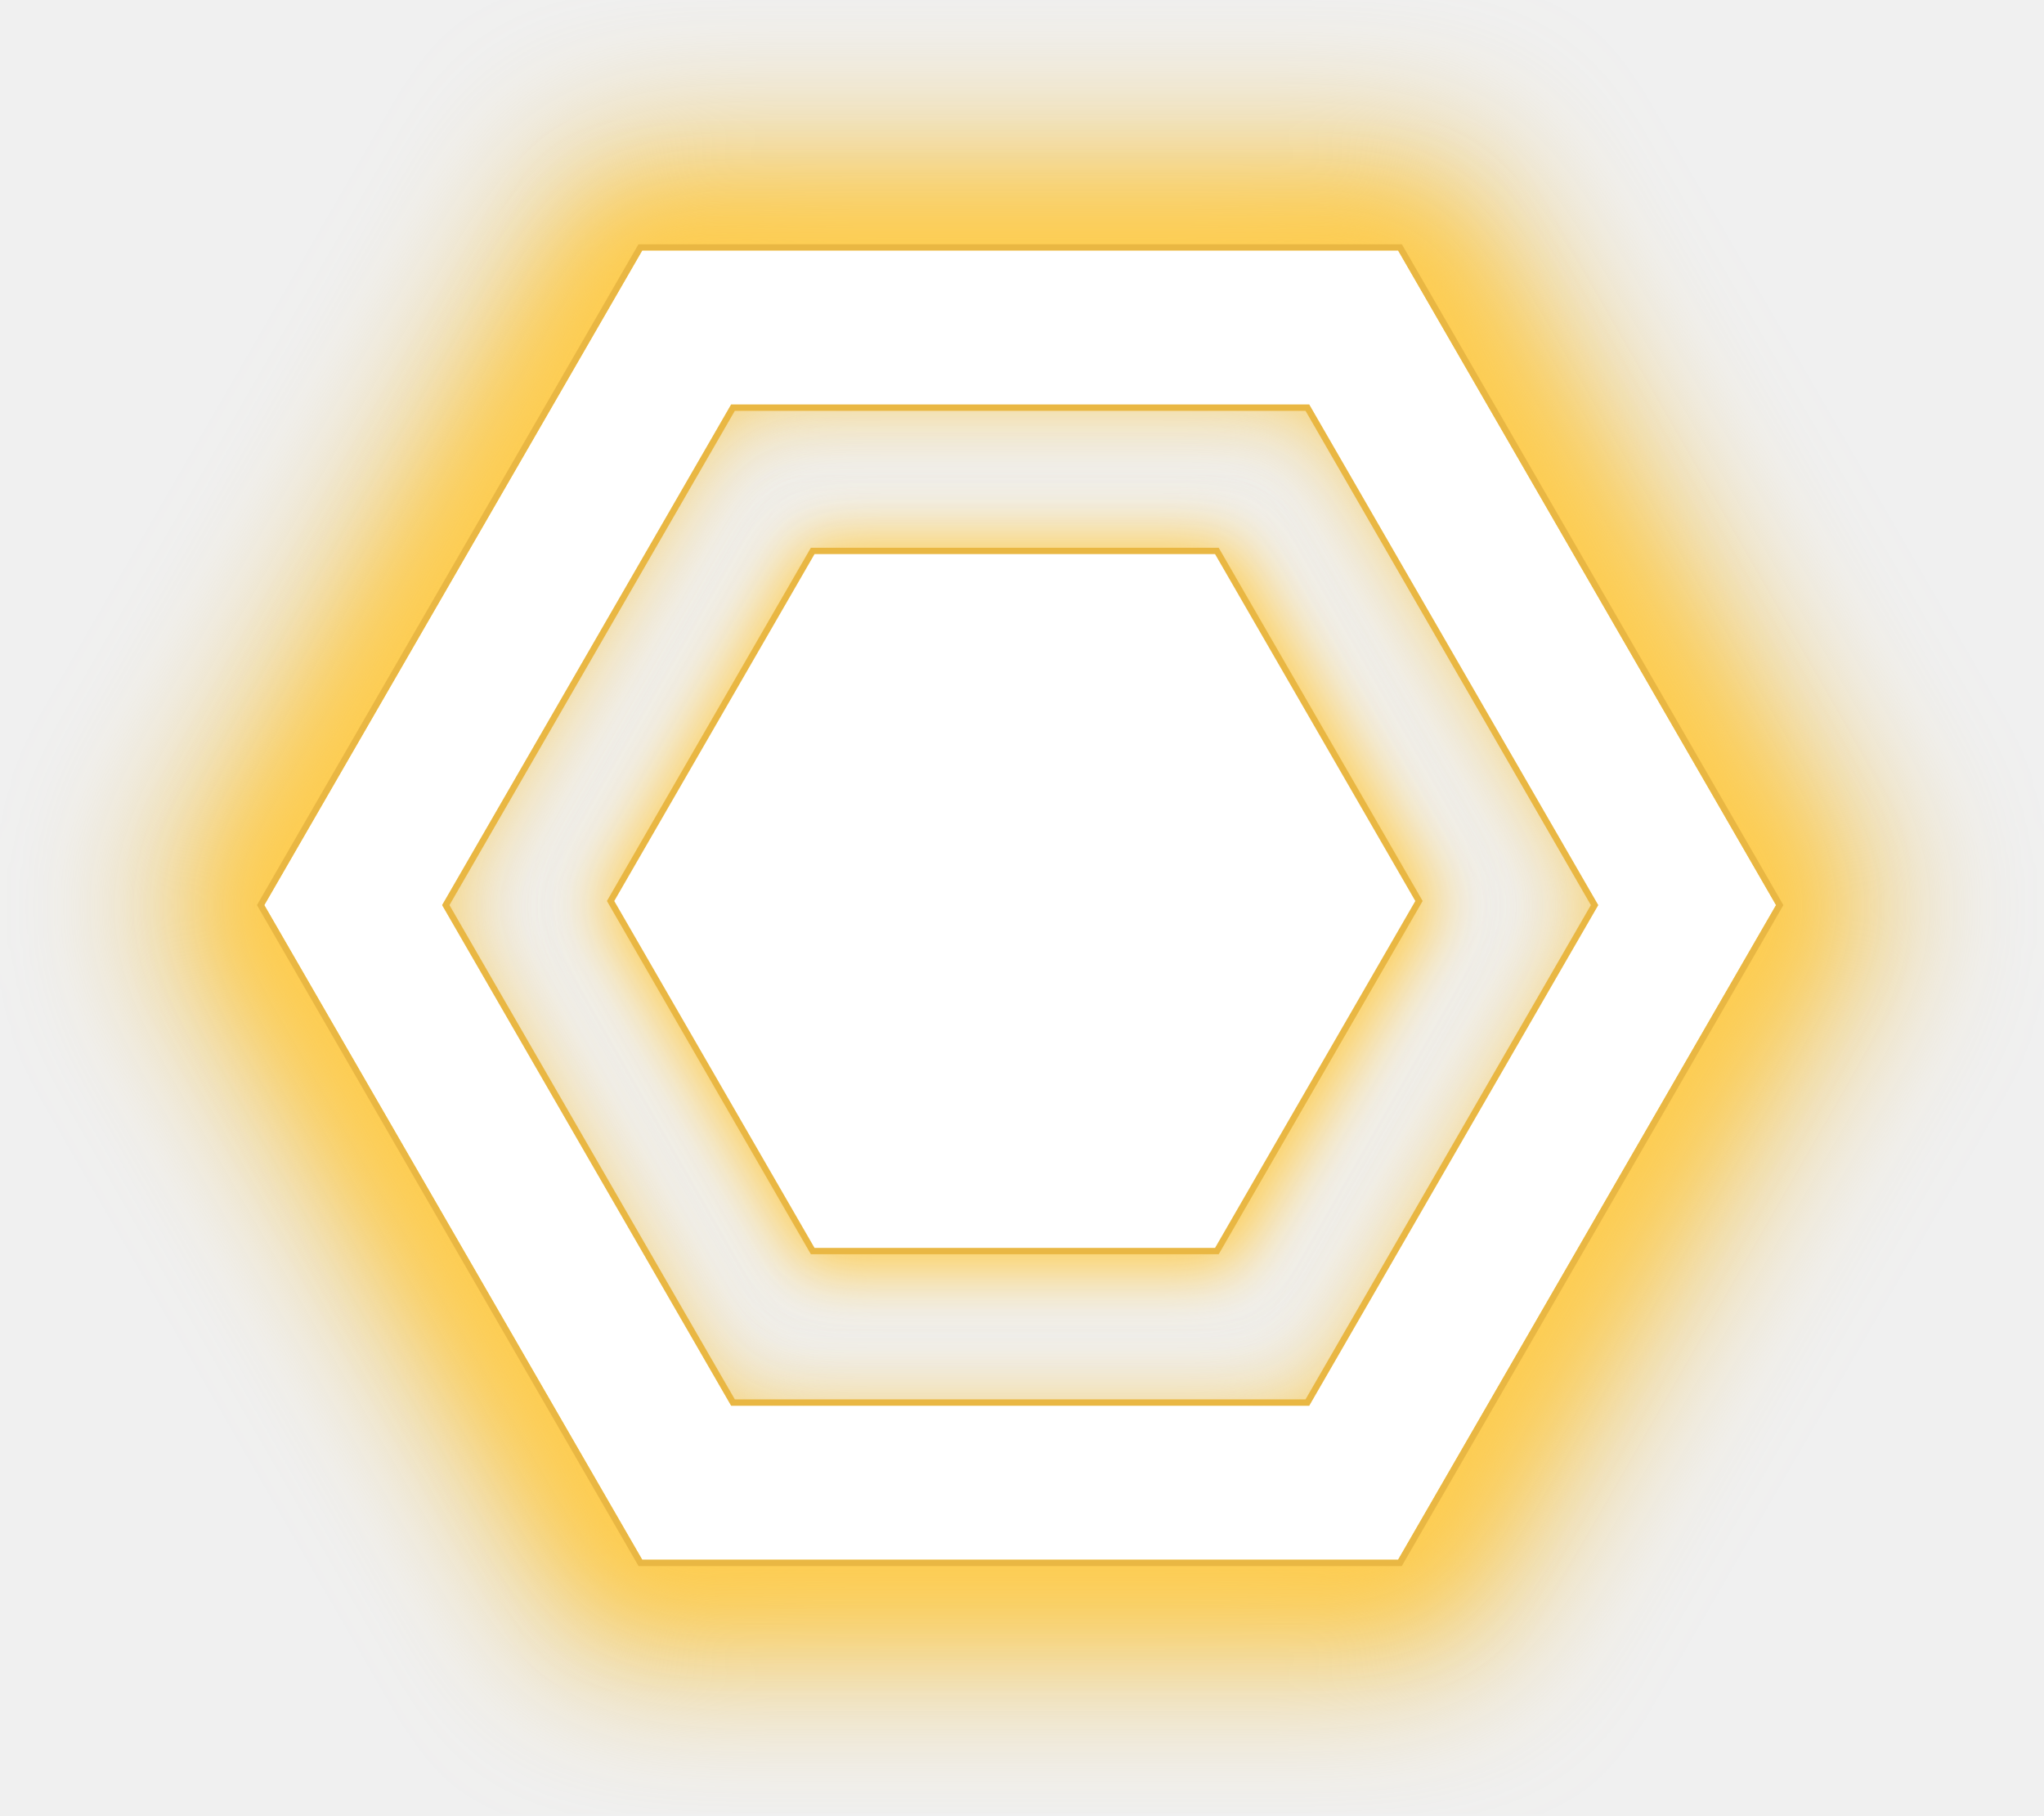
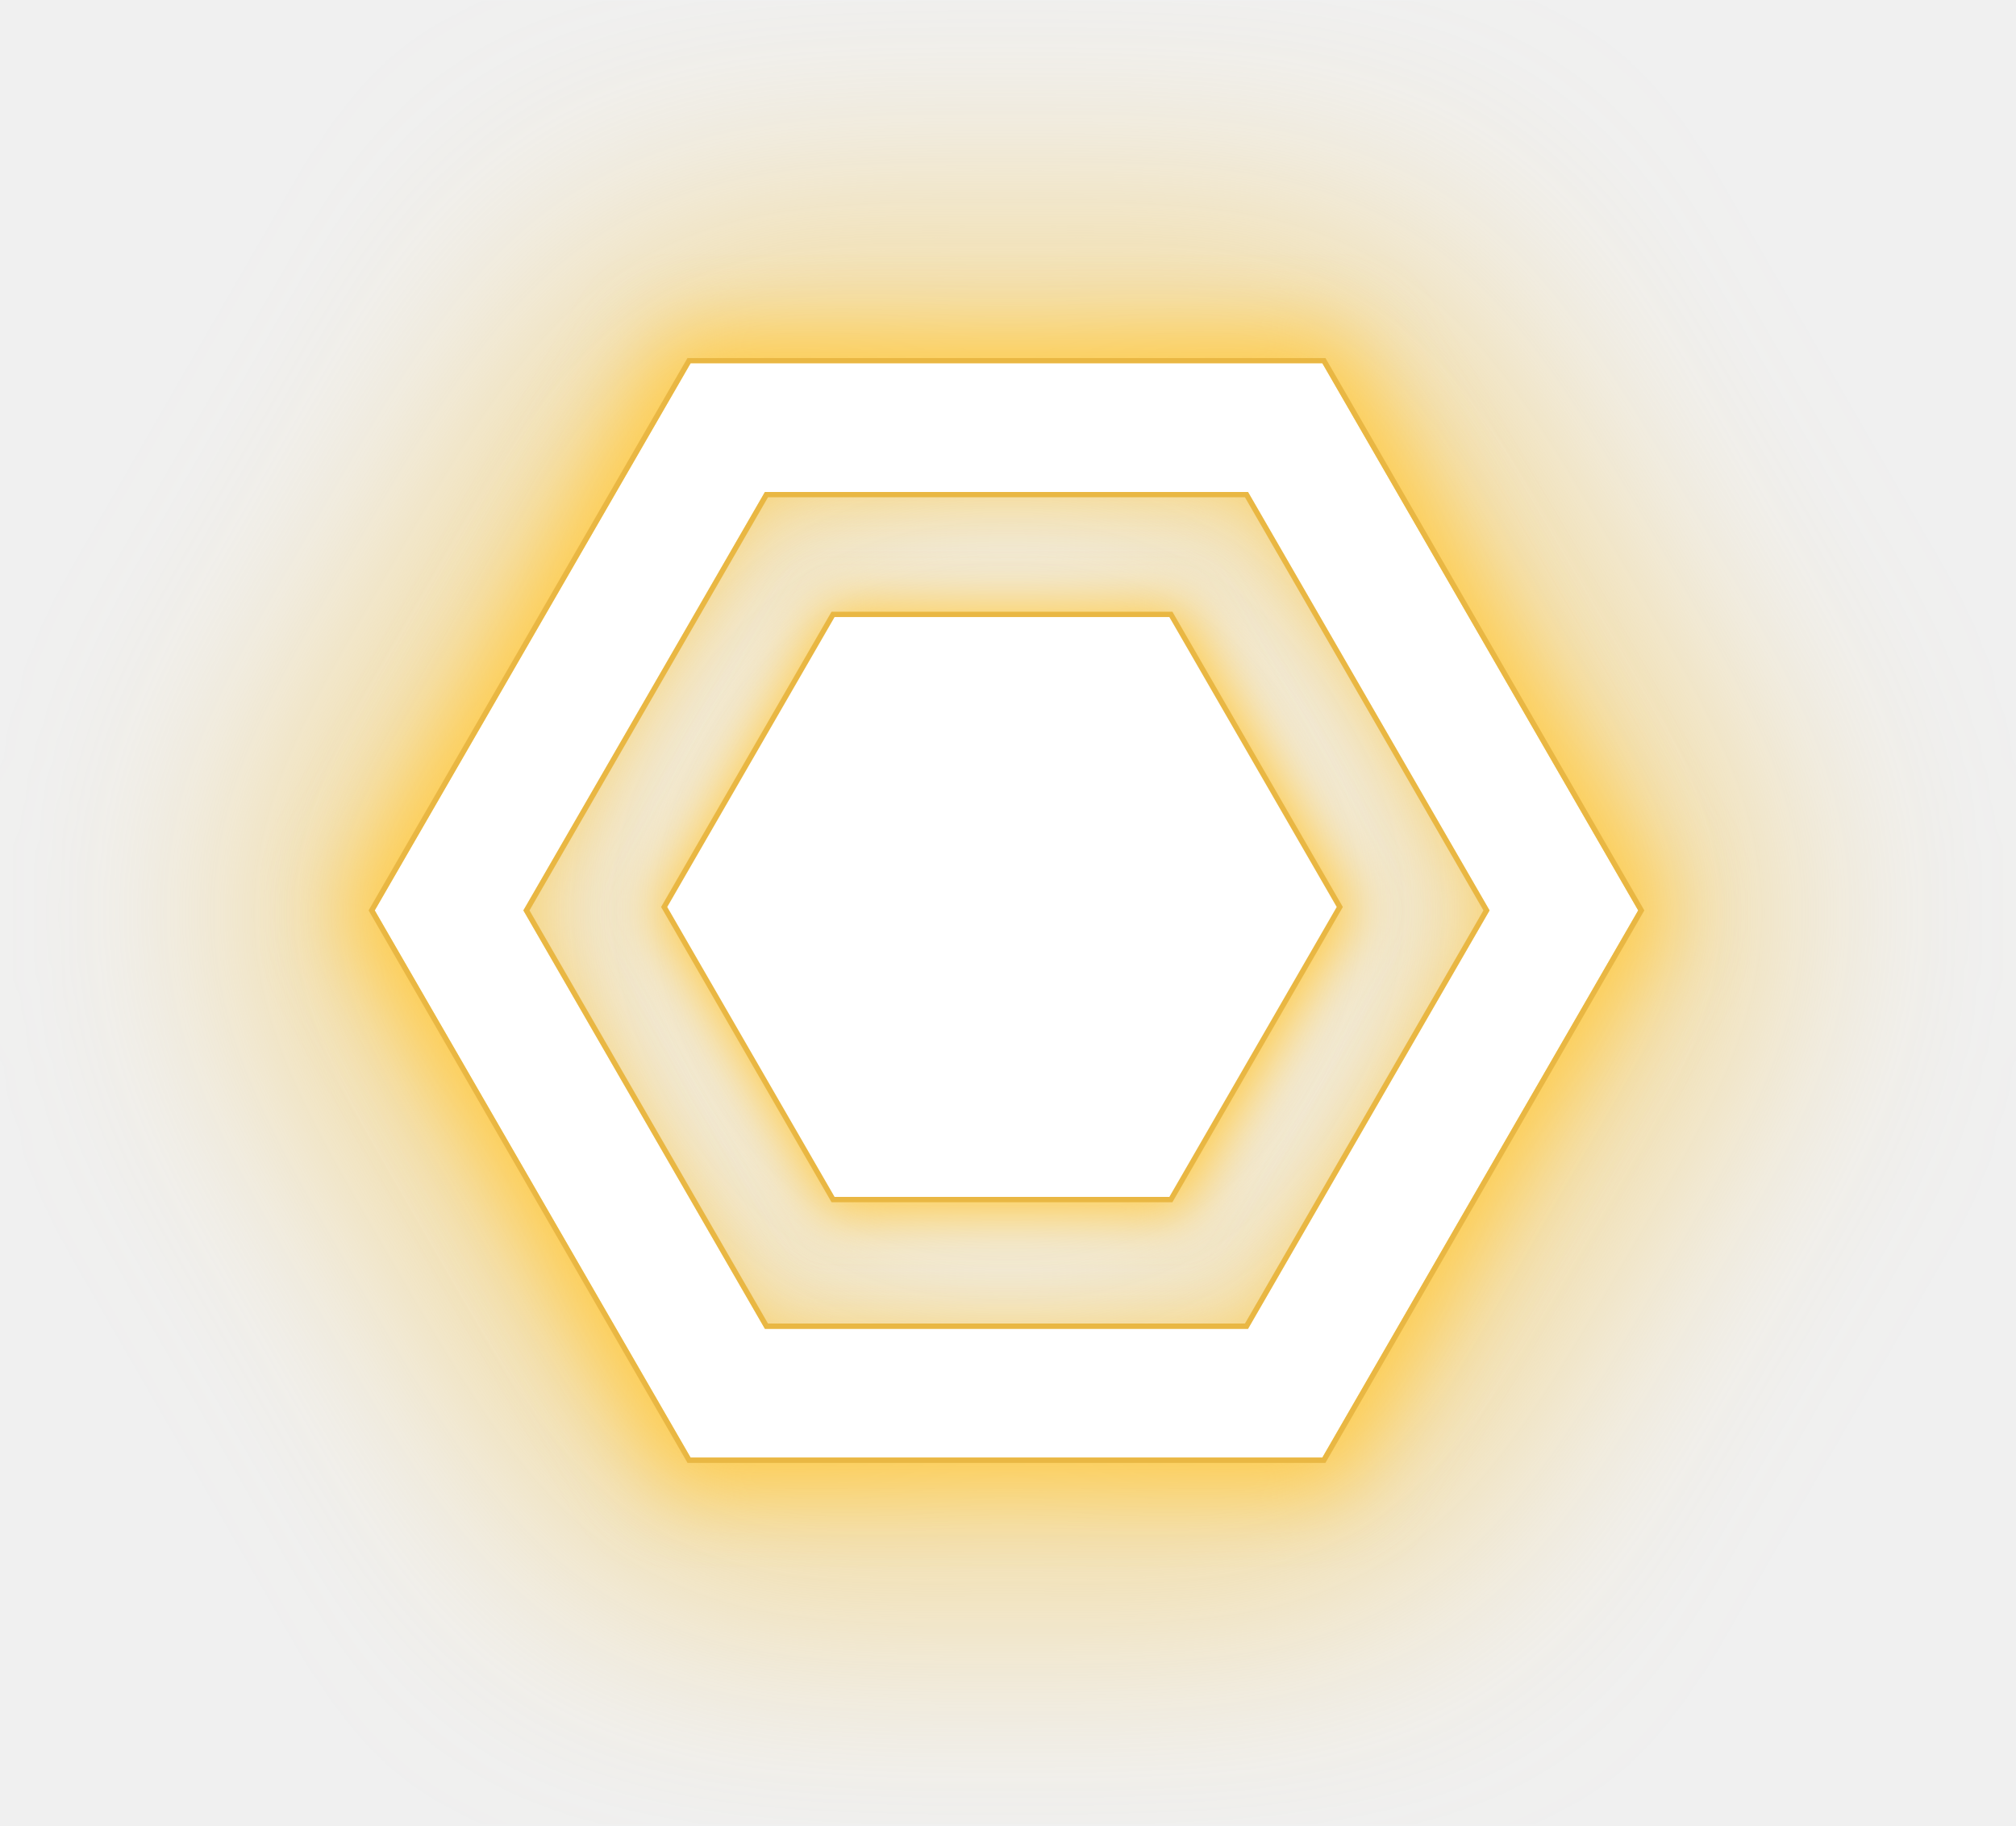
- <svg xmlns="http://www.w3.org/2000/svg" width="322" height="286" viewBox="0 0 322 286" fill="none">
-   <g filter="url(#filter0_f_821477_497)">
-     <mask id="path-1-inside-1_821477_497" fill="white">
-       <path fill-rule="evenodd" clip-rule="evenodd" d="M229 260.556L297 142.778L229 25H93L25 142.778L93 260.556H229ZM213 232.844L265 142.778L213 52.712H109L57 142.778L109 232.844H213Z" />
+ <svg xmlns="http://www.w3.org/2000/svg" width="380" height="344" viewBox="0 0 380 344" fill="none">
+   <g filter="url(#filter0_f_821542_427)">
+     <mask id="path-1-inside-1_821542_427" fill="white">
+       <path fill-rule="evenodd" clip-rule="evenodd" d="M258 289.779L326 172L258 54.221H122L54 172L122 289.779H258ZM242 261.844L294 171.778L242 81.712H138L86 171.778L138 261.844H242Z" />
    </mask>
-     <path fill-rule="evenodd" clip-rule="evenodd" d="M229 260.556L297 142.778L229 25H93L25 142.778L93 260.556H229ZM213 232.844L265 142.778L213 52.712H109L57 142.778L109 232.844H213Z" fill="#FFCC4A" />
-     <path d="M297 142.778L297.433 143.028L297.577 142.778L297.433 142.528L297 142.778ZM229 260.556V261.056H229.289L229.433 260.806L229 260.556ZM229 25L229.433 24.75L229.289 24.5H229V25ZM93 25V24.5H92.711L92.567 24.75L93 25ZM25 142.778L24.567 142.528L24.423 142.778L24.567 143.028L25 142.778ZM93 260.556L92.567 260.806L92.711 261.056H93V260.556ZM265 142.778L265.433 143.028L265.577 142.778L265.433 142.528L265 142.778ZM213 232.844V233.344H213.289L213.433 233.094L213 232.844ZM213 52.712L213.433 52.462L213.289 52.212H213V52.712ZM109 52.712V52.212H108.711L108.567 52.462L109 52.712ZM57 142.778L56.567 142.528L56.423 142.778L56.567 143.028L57 142.778ZM109 232.844L108.567 233.094L108.711 233.344H109V232.844ZM296.567 142.528L228.567 260.306L229.433 260.806L297.433 143.028L296.567 142.528ZM228.567 25.25L296.567 143.028L297.433 142.528L229.433 24.75L228.567 25.25ZM93 25.5H229V24.5H93V25.5ZM25.433 143.028L93.433 25.25L92.567 24.75L24.567 142.528L25.433 143.028ZM93.433 260.306L25.433 142.528L24.567 143.028L92.567 260.806L93.433 260.306ZM229 260.056H93V261.056H229V260.056ZM264.567 142.528L212.567 232.594L213.433 233.094L265.433 143.028L264.567 142.528ZM212.567 52.962L264.567 143.028L265.433 142.528L213.433 52.462L212.567 52.962ZM109 53.212H213V52.212H109V53.212ZM57.433 143.028L109.433 52.962L108.567 52.462L56.567 142.528L57.433 143.028ZM109.433 232.594L57.433 142.528L56.567 143.028L108.567 233.094L109.433 232.594ZM213 232.344H109V233.344H213V232.344Z" fill="black" mask="url(#path-1-inside-1_821477_497)" />
+     <path fill-rule="evenodd" clip-rule="evenodd" d="M258 289.779L326 172L258 54.221H122L54 172L122 289.779H258ZM242 261.844L294 171.778L242 81.712H138L86 171.778L138 261.844H242Z" fill="#FFCC4A" />
+     <path d="M326 172L326.433 172.25L326.577 172L326.433 171.75L326 172ZM258 289.779V290.279H258.289L258.433 290.029L258 289.779ZM258 54.221L258.433 53.971L258.289 53.721H258V54.221ZM122 54.221V53.721H121.711L121.567 53.971L122 54.221ZM54 172L53.567 171.75L53.423 172L53.567 172.25L54 172ZM122 289.779L121.567 290.029L121.711 290.279H122V289.779ZM294 171.778L294.433 172.028L294.577 171.778L294.433 171.528L294 171.778ZM242 261.844V262.344H242.289L242.433 262.094L242 261.844ZM242 81.712L242.433 81.462L242.289 81.212H242V81.712ZM138 81.712V81.212H137.711L137.567 81.462L138 81.712ZM86 171.778L85.567 171.528L85.423 171.778L85.567 172.028L86 171.778ZM138 261.844L137.567 262.094L137.711 262.344H138V261.844ZM325.567 171.75L257.567 289.529L258.433 290.029L326.433 172.25L325.567 171.75ZM257.567 54.471L325.567 172.25L326.433 171.75L258.433 53.971L257.567 54.471ZM122 54.721H258V53.721H122V54.721ZM54.433 172.25L122.433 54.471L121.567 53.971L53.567 171.75L54.433 172.25ZM122.433 289.529L54.433 171.75L53.567 172.25L121.567 290.029L122.433 289.529ZM258 289.279H122V290.279H258V289.279ZM293.567 171.528L241.567 261.594L242.433 262.094L294.433 172.028L293.567 171.528ZM241.567 81.962L293.567 172.028L294.433 171.528L242.433 81.462L241.567 81.962ZM138 82.212H242V81.212H138V82.212ZM86.433 172.028L138.433 81.962L137.567 81.462L85.567 171.528L86.433 172.028ZM138.433 261.594L86.433 171.528L85.567 172.028L137.567 262.094L138.433 261.594ZM242 261.344H138V262.344H242V261.344Z" fill="black" mask="url(#path-1-inside-1_821542_427)" />
  </g>
-   <g filter="url(#filter1_f_821477_497)">
-     <path d="M227 142.498L193.75 200.088H127.25L94 142.498L127.25 84.908H193.75L227 142.498Z" fill="#FFCC4A" />
+   <g filter="url(#filter1_f_821542_427)">
+     <path d="M256 171.499L222.75 229.089H156.25L123 171.499L156.25 113.908H222.75L256 171.499Z" fill="#FFCC4A" />
  </g>
-   <g filter="url(#filter2_f_821477_497)">
-     <path fill-rule="evenodd" clip-rule="evenodd" d="M223.25 251.37L286 142.685L223.25 34H97.75L35 142.685L97.75 251.37H223.25ZM208.485 225.797L256.471 142.685L208.485 59.573H112.515L64.529 142.685L112.515 225.797H208.485Z" fill="#FFCC4A" />
+   <g filter="url(#filter2_f_821542_427)">
+     <path fill-rule="evenodd" clip-rule="evenodd" d="M252.25 280.37L315 171.685L252.25 63H126.75L64 171.685L126.75 280.37H252.25ZM237.485 254.797L285.471 171.685L237.485 88.573H141.515L93.529 171.685L141.515 254.797H237.485Z" fill="#FFCC4A" />
  </g>
-   <mask id="path-5-outside-2_821477_497" maskUnits="userSpaceOnUse" x="39.635" y="38.454" width="242" height="209" fill="black">
-     <rect fill="white" x="39.635" y="38.454" width="242" height="209" />
-     <path fill-rule="evenodd" clip-rule="evenodd" d="M220.25 245.698L279.788 142.576L220.25 39.454H101.173L41.635 142.576L101.173 245.698H220.25ZM206.242 221.434L251.771 142.576L206.242 63.718H115.183L69.654 142.576L115.183 221.434H206.242Z" />
+   <mask id="path-5-outside-2_821542_427" maskUnits="userSpaceOnUse" x="68.634" y="67.454" width="242" height="209" fill="black">
+     <rect fill="white" x="68.634" y="67.454" width="242" height="209" />
+     <path fill-rule="evenodd" clip-rule="evenodd" d="M249.249 274.699L308.788 171.576L249.249 68.454H130.172L70.634 171.576L130.172 274.699H249.249ZM235.241 250.434L280.77 171.576L235.241 92.718H144.182L98.653 171.576L144.182 250.434H235.241Z" />
  </mask>
-   <path fill-rule="evenodd" clip-rule="evenodd" d="M220.25 245.698L279.788 142.576L220.25 39.454H101.173L41.635 142.576L101.173 245.698H220.25ZM206.242 221.434L251.771 142.576L206.242 63.718H115.183L69.654 142.576L115.183 221.434H206.242Z" fill="white" />
-   <path d="M279.788 142.576L280.654 143.076L280.943 142.576L280.654 142.076L279.788 142.576ZM220.25 245.698V246.698H220.827L221.116 246.199L220.25 245.698ZM220.25 39.454L221.116 38.954L220.827 38.454H220.25V39.454ZM101.173 39.454V38.454H100.596L100.307 38.954L101.173 39.454ZM41.635 142.576L40.769 142.076L40.48 142.576L40.769 143.076L41.635 142.576ZM101.173 245.698L100.307 246.199L100.596 246.698H101.173V245.698ZM251.771 142.576L252.637 143.076L252.926 142.576L252.637 142.076L251.771 142.576ZM206.242 221.434V222.434H206.819L207.108 221.934L206.242 221.434ZM206.242 63.718L207.108 63.218L206.819 62.718H206.242V63.718ZM115.183 63.718V62.718H114.606L114.317 63.218L115.183 63.718ZM69.654 142.576L68.788 142.076L68.499 142.576L68.788 143.076L69.654 142.576ZM115.183 221.434L114.317 221.934L114.606 222.434H115.183V221.434ZM278.922 142.076L219.384 245.198L221.116 246.199L280.654 143.076L278.922 142.076ZM219.384 39.954L278.922 143.076L280.654 142.076L221.116 38.954L219.384 39.954ZM101.173 40.454H220.25V38.454H101.173V40.454ZM42.501 143.076L102.039 39.954L100.307 38.954L40.769 142.076L42.501 143.076ZM102.039 245.198L42.501 142.076L40.769 143.076L100.307 246.199L102.039 245.198ZM220.25 244.698H101.173V246.698H220.25V244.698ZM250.905 142.076L205.376 220.934L207.108 221.934L252.637 143.076L250.905 142.076ZM205.376 64.218L250.905 143.076L252.637 142.076L207.108 63.218L205.376 64.218ZM115.183 64.718H206.242V62.718H115.183V64.718ZM70.52 143.076L116.049 64.218L114.317 63.218L68.788 142.076L70.52 143.076ZM116.049 220.934L70.52 142.076L68.788 143.076L114.317 221.934L116.049 220.934ZM206.242 220.434H115.183V222.434H206.242V220.434Z" fill="#E9B743" mask="url(#path-5-outside-2_821477_497)" />
-   <path d="M223.394 142.18L223.538 141.93L223.394 141.68L191.846 87.037L191.701 86.787H191.413H128.316H128.028L127.883 87.037L96.335 141.68L96.191 141.93L96.335 142.18L127.883 196.822L128.028 197.072H128.316H191.413H191.701L191.846 196.822L223.394 142.18Z" fill="white" stroke="#E9B743" />
+   <path fill-rule="evenodd" clip-rule="evenodd" d="M249.249 274.699L308.788 171.576L249.249 68.454H130.172L70.634 171.576L130.172 274.699H249.249ZM235.241 250.434L280.77 171.576L235.241 92.718H144.182L98.653 171.576L144.182 250.434H235.241Z" fill="white" />
+   <path d="M308.788 171.576L309.654 172.076L309.942 171.576L309.654 171.076L308.788 171.576ZM249.249 274.699V275.699H249.827L250.115 275.199L249.249 274.699ZM249.249 68.454L250.115 67.954L249.827 67.454H249.249V68.454ZM130.172 68.454V67.454H129.595L129.306 67.954L130.172 68.454ZM70.634 171.576L69.768 171.076L69.479 171.576L69.768 172.076L70.634 171.576ZM130.172 274.699L129.306 275.199L129.595 275.699H130.172V274.699ZM280.77 171.576L281.636 172.076L281.925 171.576L281.636 171.076L280.77 171.576ZM235.241 250.434V251.434H235.818L236.107 250.934L235.241 250.434ZM235.241 92.718L236.107 92.218L235.818 91.718H235.241V92.718ZM144.182 92.718V91.718H143.605L143.316 92.218L144.182 92.718ZM98.653 171.576L97.787 171.076L97.498 171.576L97.787 172.076L98.653 171.576ZM144.182 250.434L143.316 250.934L143.605 251.434H144.182V250.434ZM307.922 171.076L248.383 274.199L250.115 275.199L309.654 172.076L307.922 171.076ZM248.383 68.954L307.922 172.076L309.654 171.076L250.115 67.954L248.383 68.954ZM130.172 69.454H249.249V67.454H130.172V69.454ZM71.5 172.076L131.038 68.954L129.306 67.954L69.768 171.076L71.5 172.076ZM131.038 274.199L71.5 171.076L69.768 172.076L129.306 275.199L131.038 274.199ZM249.249 273.699H130.172V275.699H249.249V273.699ZM279.904 171.076L234.375 249.934L236.107 250.934L281.636 172.076L279.904 171.076ZM234.375 93.218L279.904 172.076L281.636 171.076L236.107 92.218L234.375 93.218ZM144.182 93.718H235.241V91.718H144.182V93.718ZM99.519 172.076L145.048 93.218L143.316 92.218L97.787 171.076L99.519 172.076ZM145.048 249.934L99.519 171.076L97.787 172.076L143.316 250.934L145.048 249.934ZM235.241 249.434H144.182V251.434H235.241V249.434Z" fill="#E9B743" mask="url(#path-5-outside-2_821542_427)" />
+   <path d="M252.394 171.18L252.538 170.93L252.394 170.68L220.846 116.037L220.701 115.787H220.413H157.316H157.028L156.883 116.037L125.335 170.68L125.191 170.93L125.335 171.18L156.883 225.822L157.028 226.072H157.316H220.413H220.701L220.846 225.822L252.394 171.18Z" fill="white" stroke="#E9B743" />
  <defs>
-     <filter id="filter0_f_821477_497" x="0" y="0" width="322" height="285.556" filterUnits="userSpaceOnUse" color-interpolation-filters="sRGB">
+     <filter id="filter0_f_821542_427" x="0" y="0.221" width="380" height="343.559" filterUnits="userSpaceOnUse" color-interpolation-filters="sRGB">
      <feFlood flood-opacity="0" result="BackgroundImageFix" />
      <feBlend mode="normal" in="SourceGraphic" in2="BackgroundImageFix" result="shape" />
-       <feGaussianBlur stdDeviation="12.5" result="effect1_foregroundBlur_821477_497" />
+       <feGaussianBlur stdDeviation="27" result="effect1_foregroundBlur_821542_427" />
    </filter>
-     <filter id="filter1_f_821477_497" x="84" y="74.908" width="153" height="135.18" filterUnits="userSpaceOnUse" color-interpolation-filters="sRGB">
+     <filter id="filter1_f_821542_427" x="113" y="103.908" width="153" height="135.18" filterUnits="userSpaceOnUse" color-interpolation-filters="sRGB">
      <feFlood flood-opacity="0" result="BackgroundImageFix" />
      <feBlend mode="normal" in="SourceGraphic" in2="BackgroundImageFix" result="shape" />
-       <feGaussianBlur stdDeviation="5" result="effect1_foregroundBlur_821477_497" />
+       <feGaussianBlur stdDeviation="5" result="effect1_foregroundBlur_821542_427" />
    </filter>
-     <filter id="filter2_f_821477_497" x="20" y="19" width="281" height="247.37" filterUnits="userSpaceOnUse" color-interpolation-filters="sRGB">
+     <filter id="filter2_f_821542_427" x="49" y="48" width="281" height="247.37" filterUnits="userSpaceOnUse" color-interpolation-filters="sRGB">
      <feFlood flood-opacity="0" result="BackgroundImageFix" />
      <feBlend mode="normal" in="SourceGraphic" in2="BackgroundImageFix" result="shape" />
-       <feGaussianBlur stdDeviation="7.5" result="effect1_foregroundBlur_821477_497" />
+       <feGaussianBlur stdDeviation="7.5" result="effect1_foregroundBlur_821542_427" />
    </filter>
  </defs>
</svg>
